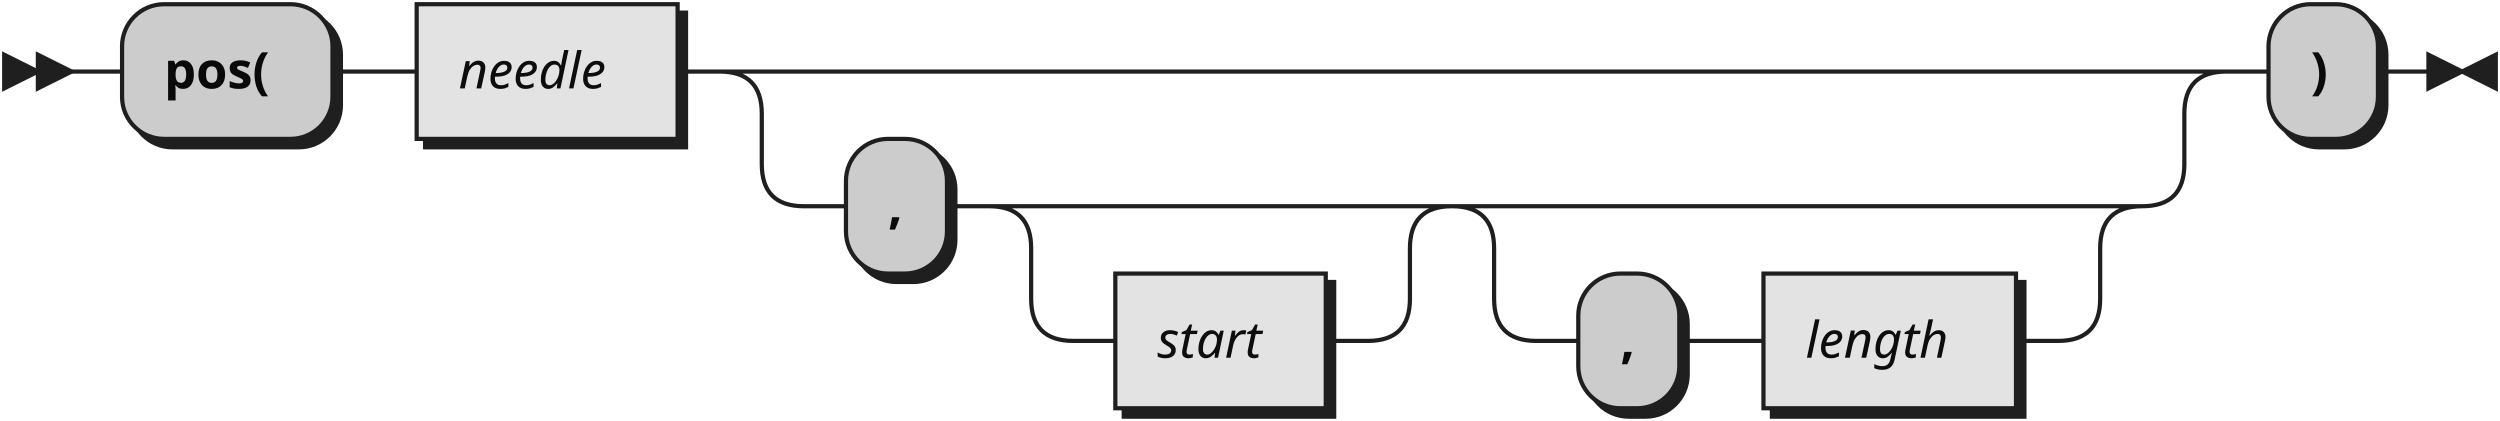
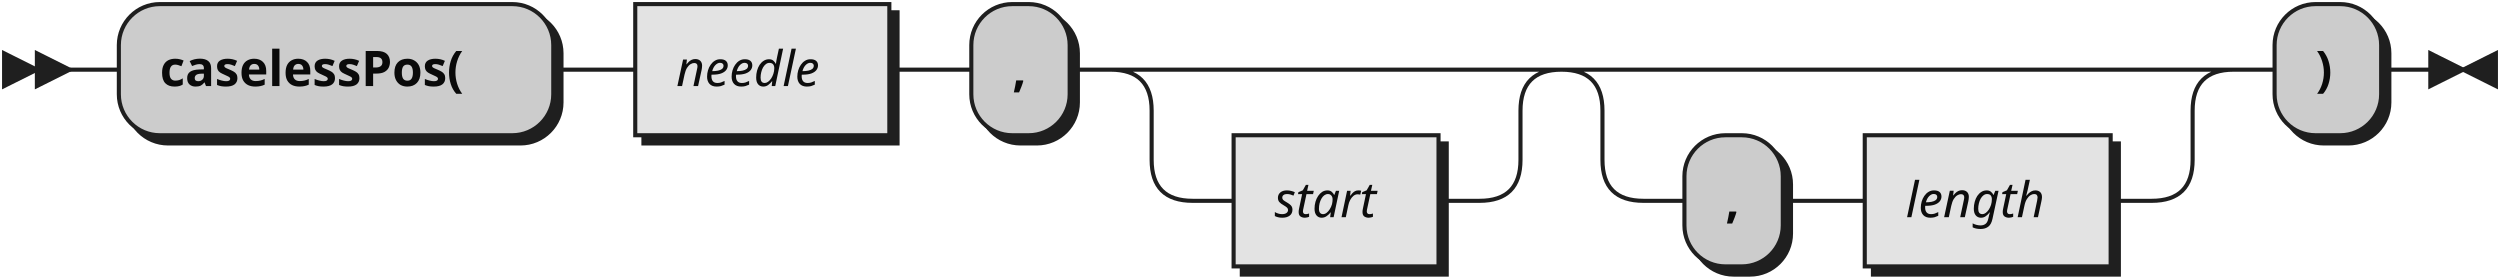
- <svg xmlns="http://www.w3.org/2000/svg" width="594" height="100">
+ <svg xmlns="http://www.w3.org/2000/svg" width="610" height="68">
  <defs>
    <style type="text/css">
               @namespace "http://www.w3.org/2000/svg";
               .line                 {fill: none; stroke: #1F1F1F;}
               .bold-line            {stroke: #0A0A0A; shape-rendering: crispEdges; stroke-width:
               2; }
               .thin-line            {stroke: #0F0F0F; shape-rendering: crispEdges}
               .filled               {fill: #1F1F1F; stroke: none;}
               text.terminal         {font-family: Verdana, Sans-serif;
               font-size: 12px;
               fill: #0A0A0A;
               font-weight: bold;
               }
               text.nonterminal      {font-family: Verdana, Sans-serif; font-style: italic;
               font-size: 12px;
               fill: #0D0D0D;
               }
               text.regexp           {font-family: Verdana, Sans-serif;
               font-size: 12px;
               fill: #0F0F0F;
               }
               rect, circle, polygon {fill: #1F1F1F; stroke: #1F1F1F;}
               rect.terminal         {fill: #CCCCCC; stroke: #1F1F1F;}
               rect.nonterminal      {fill: #E3E3E3; stroke: #1F1F1F;}
               rect.text             {fill: none; stroke: none;}    
               polygon.regexp        {fill: #EFEFEF; stroke: #1F1F1F;}
               
            </style>
  </defs>
  <polygon points="9 17 1 13 1 21" />
  <polygon points="17 17 9 13 9 21" />
-   <rect x="31" y="3" width="50" height="32" rx="10" />
-   <rect x="29" y="1" width="50" height="32" class="terminal" rx="10" />
-   <text class="terminal" x="39" y="21">pos(</text>
-   <rect x="101" y="3" width="62" height="32" />
-   <rect x="99" y="1" width="62" height="32" class="nonterminal" />
-   <text class="nonterminal" x="109" y="21">needle</text>
-   <rect x="203" y="35" width="24" height="32" rx="10" />
-   <rect x="201" y="33" width="24" height="32" class="terminal" rx="10" />
-   <text class="terminal" x="211" y="53">,</text>
-   <rect x="267" y="67" width="50" height="32" />
-   <rect x="265" y="65" width="50" height="32" class="nonterminal" />
-   <text class="nonterminal" x="275" y="85">start</text>
-   <rect x="377" y="67" width="24" height="32" rx="10" />
-   <rect x="375" y="65" width="24" height="32" class="terminal" rx="10" />
-   <text class="terminal" x="385" y="85">,</text>
-   <rect x="421" y="67" width="60" height="32" />
-   <rect x="419" y="65" width="60" height="32" class="nonterminal" />
-   <text class="nonterminal" x="429" y="85">length</text>
-   <rect x="541" y="3" width="26" height="32" rx="10" />
-   <rect x="539" y="1" width="26" height="32" class="terminal" rx="10" />
-   <text class="terminal" x="549" y="21">)</text>
-   <path class="line" d="m17 17 h2 m0 0 h10 m50 0 h10 m0 0 h10 m62 0 h10 m20 0 h10 m0 0 h308 m-338 0 h20 m318 0 h20 m-358 0 q10 0 10 10 m338 0 q0 -10 10 -10 m-348 10 v12 m338 0 v-12 m-338 12 q0 10 10 10 m318 0 q10 0 10 -10 m-328 10 h10 m24 0 h10 m20 0 h10 m0 0 h60 m-90 0 h20 m70 0 h20 m-110 0 q10 0 10 10 m90 0 q0 -10 10 -10 m-100 10 v12 m90 0 v-12 m-90 12 q0 10 10 10 m70 0 q10 0 10 -10 m-80 10 h10 m50 0 h10 m40 -32 h10 m0 0 h114 m-144 0 h20 m124 0 h20 m-164 0 q10 0 10 10 m144 0 q0 -10 10 -10 m-154 10 v12 m144 0 v-12 m-144 12 q0 10 10 10 m124 0 q10 0 10 -10 m-134 10 h10 m24 0 h10 m0 0 h10 m60 0 h10 m40 -64 h10 m26 0 h10 m3 0 h-3" />
-   <polygon points="585 17 593 13 593 21" />
-   <polygon points="585 17 577 13 577 21" />
+   <rect x="31" y="3" width="106" height="32" rx="10" />
+   <rect x="29" y="1" width="106" height="32" class="terminal" rx="10" />
+   <text class="terminal" x="39" y="21">caselessPos(</text>
+   <rect x="157" y="3" width="62" height="32" />
+   <rect x="155" y="1" width="62" height="32" class="nonterminal" />
+   <text class="nonterminal" x="165" y="21">needle</text>
+   <rect x="239" y="3" width="24" height="32" rx="10" />
+   <rect x="237" y="1" width="24" height="32" class="terminal" rx="10" />
+   <text class="terminal" x="247" y="21">,</text>
+   <rect x="303" y="35" width="50" height="32" />
+   <rect x="301" y="33" width="50" height="32" class="nonterminal" />
+   <text class="nonterminal" x="311" y="53">start</text>
+   <rect x="413" y="35" width="24" height="32" rx="10" />
+   <rect x="411" y="33" width="24" height="32" class="terminal" rx="10" />
+   <text class="terminal" x="421" y="53">,</text>
+   <rect x="457" y="35" width="60" height="32" />
+   <rect x="455" y="33" width="60" height="32" class="nonterminal" />
+   <text class="nonterminal" x="465" y="53">length</text>
+   <rect x="557" y="3" width="26" height="32" rx="10" />
+   <rect x="555" y="1" width="26" height="32" class="terminal" rx="10" />
+   <text class="terminal" x="565" y="21">)</text>
+   <path class="line" d="m17 17 h2 m0 0 h10 m106 0 h10 m0 0 h10 m62 0 h10 m0 0 h10 m24 0 h10 m20 0 h10 m0 0 h60 m-90 0 h20 m70 0 h20 m-110 0 q10 0 10 10 m90 0 q0 -10 10 -10 m-100 10 v12 m90 0 v-12 m-90 12 q0 10 10 10 m70 0 q10 0 10 -10 m-80 10 h10 m50 0 h10 m40 -32 h10 m0 0 h114 m-144 0 h20 m124 0 h20 m-164 0 q10 0 10 10 m144 0 q0 -10 10 -10 m-154 10 v12 m144 0 v-12 m-144 12 q0 10 10 10 m124 0 q10 0 10 -10 m-134 10 h10 m24 0 h10 m0 0 h10 m60 0 h10 m20 -32 h10 m26 0 h10 m3 0 h-3" />
+   <polygon points="601 17 609 13 609 21" />
+   <polygon points="601 17 593 13 593 21" />
</svg>
